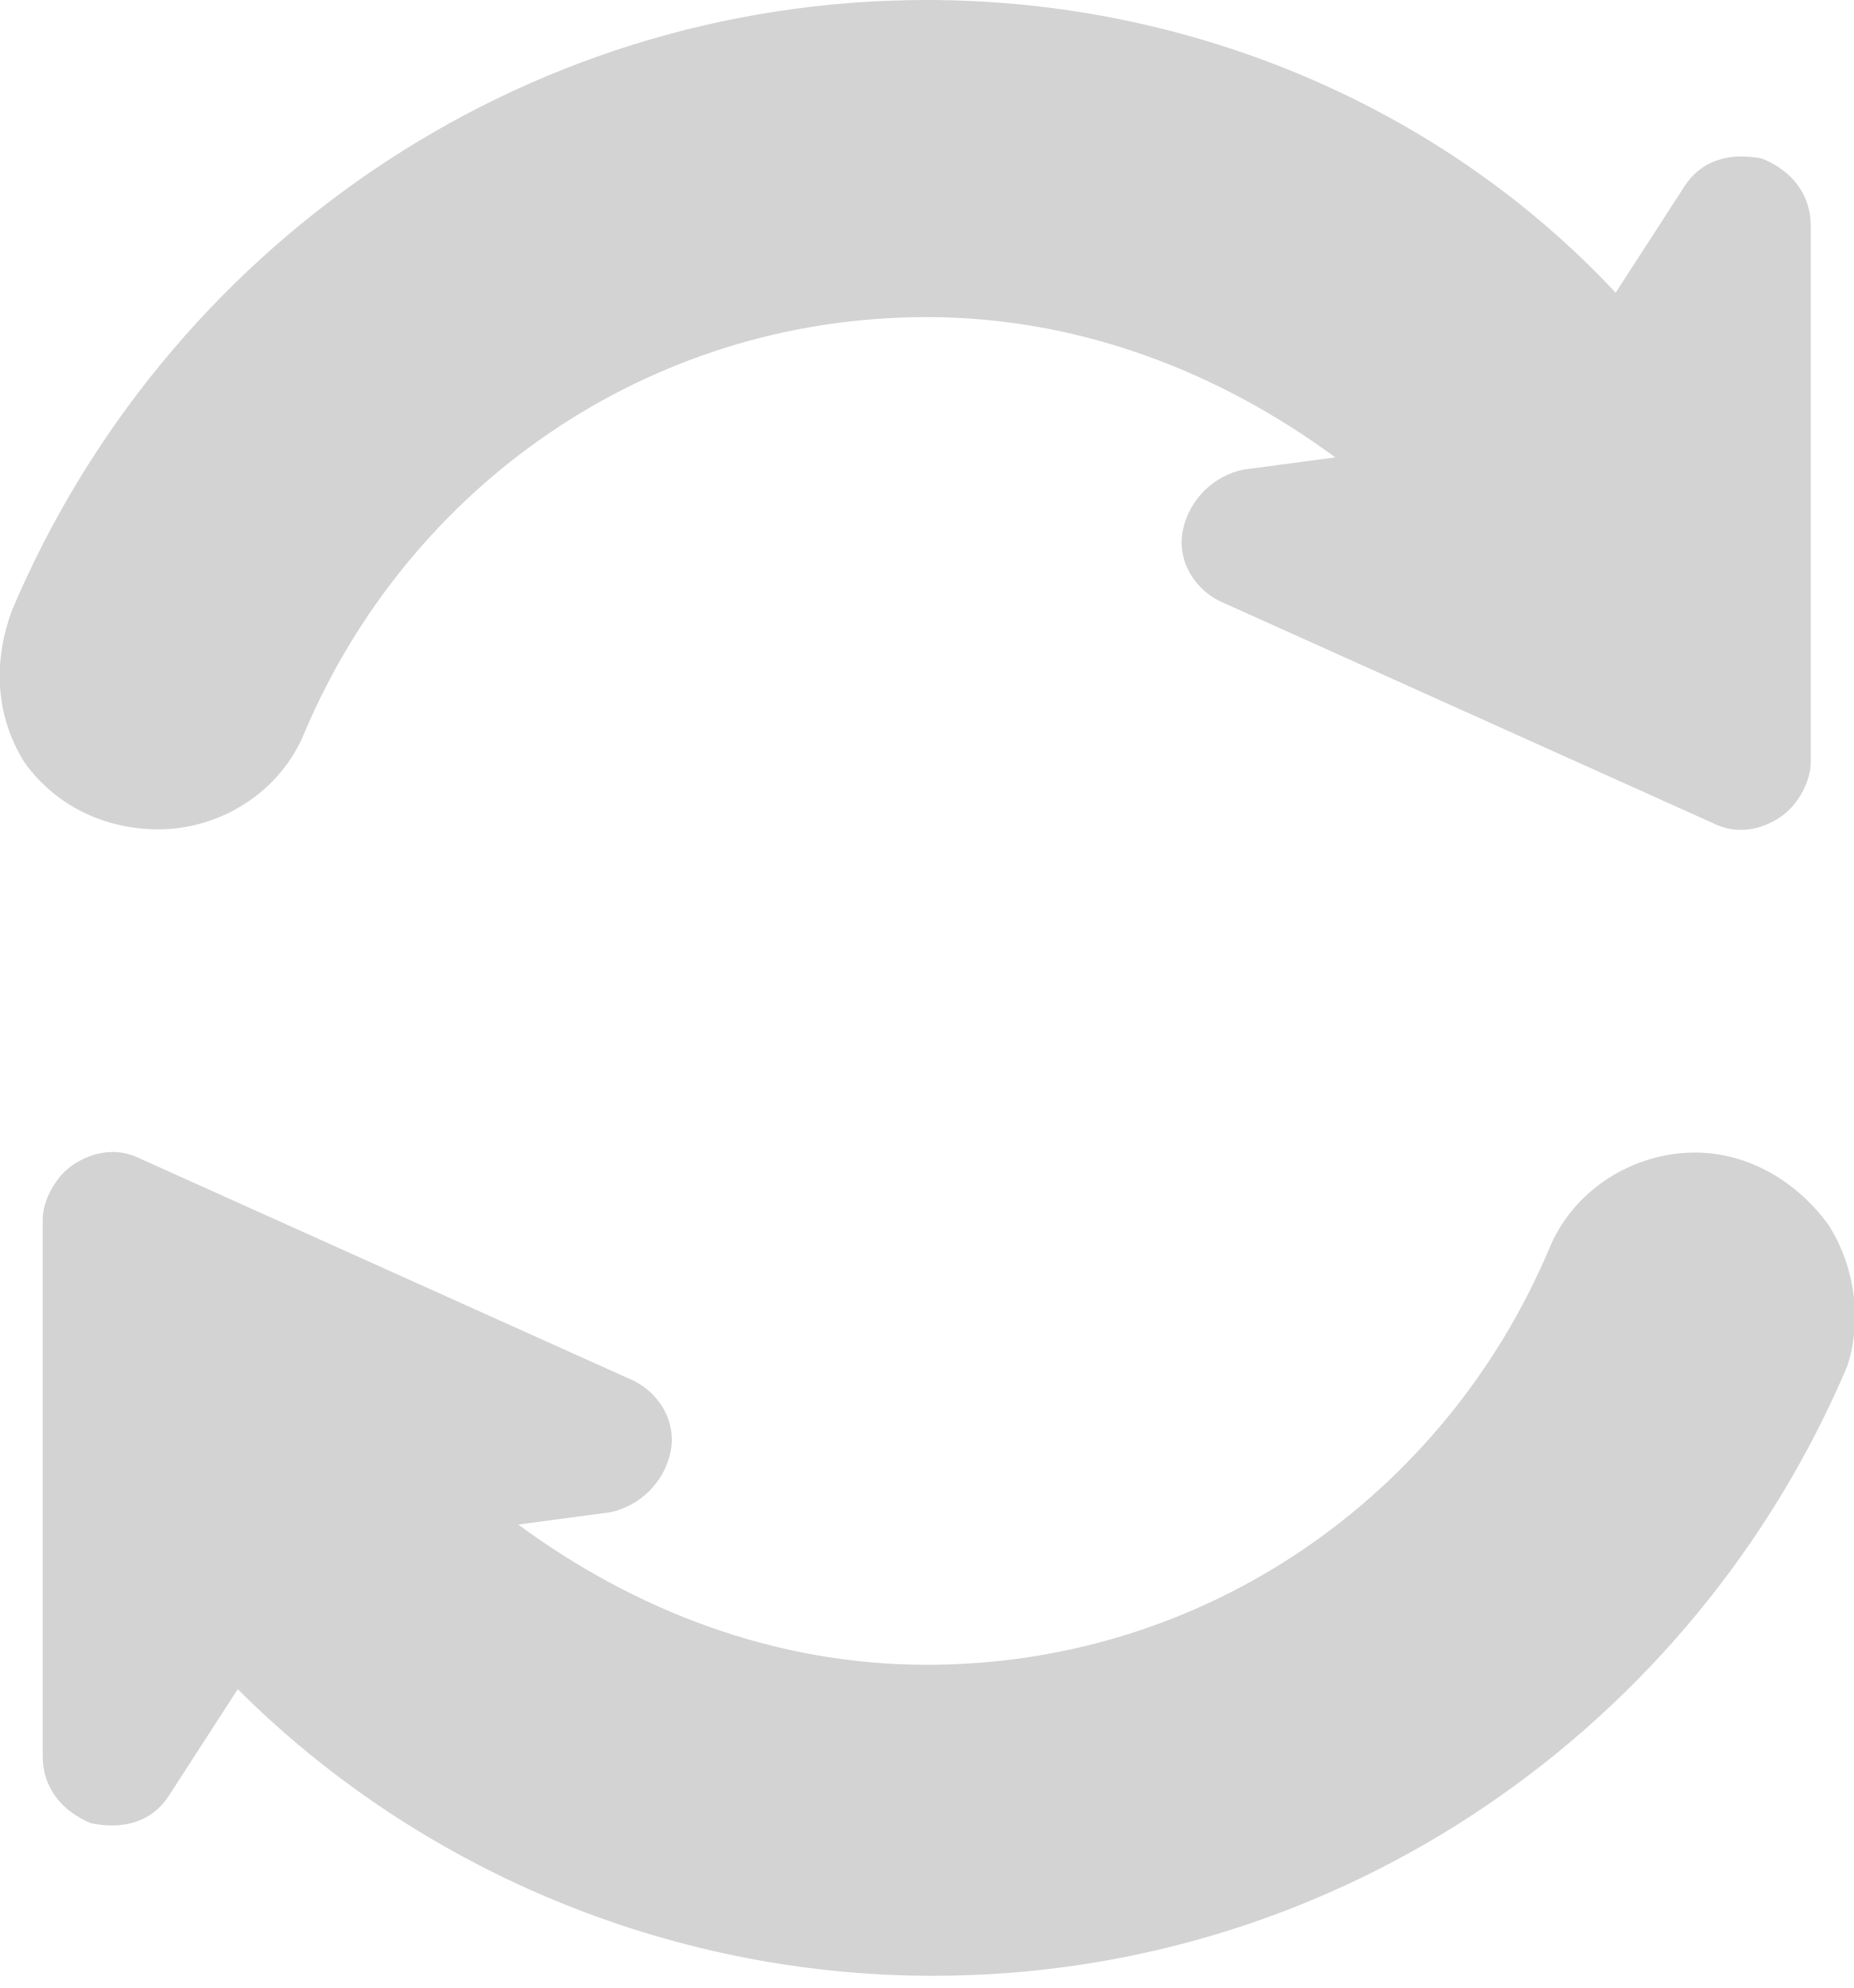
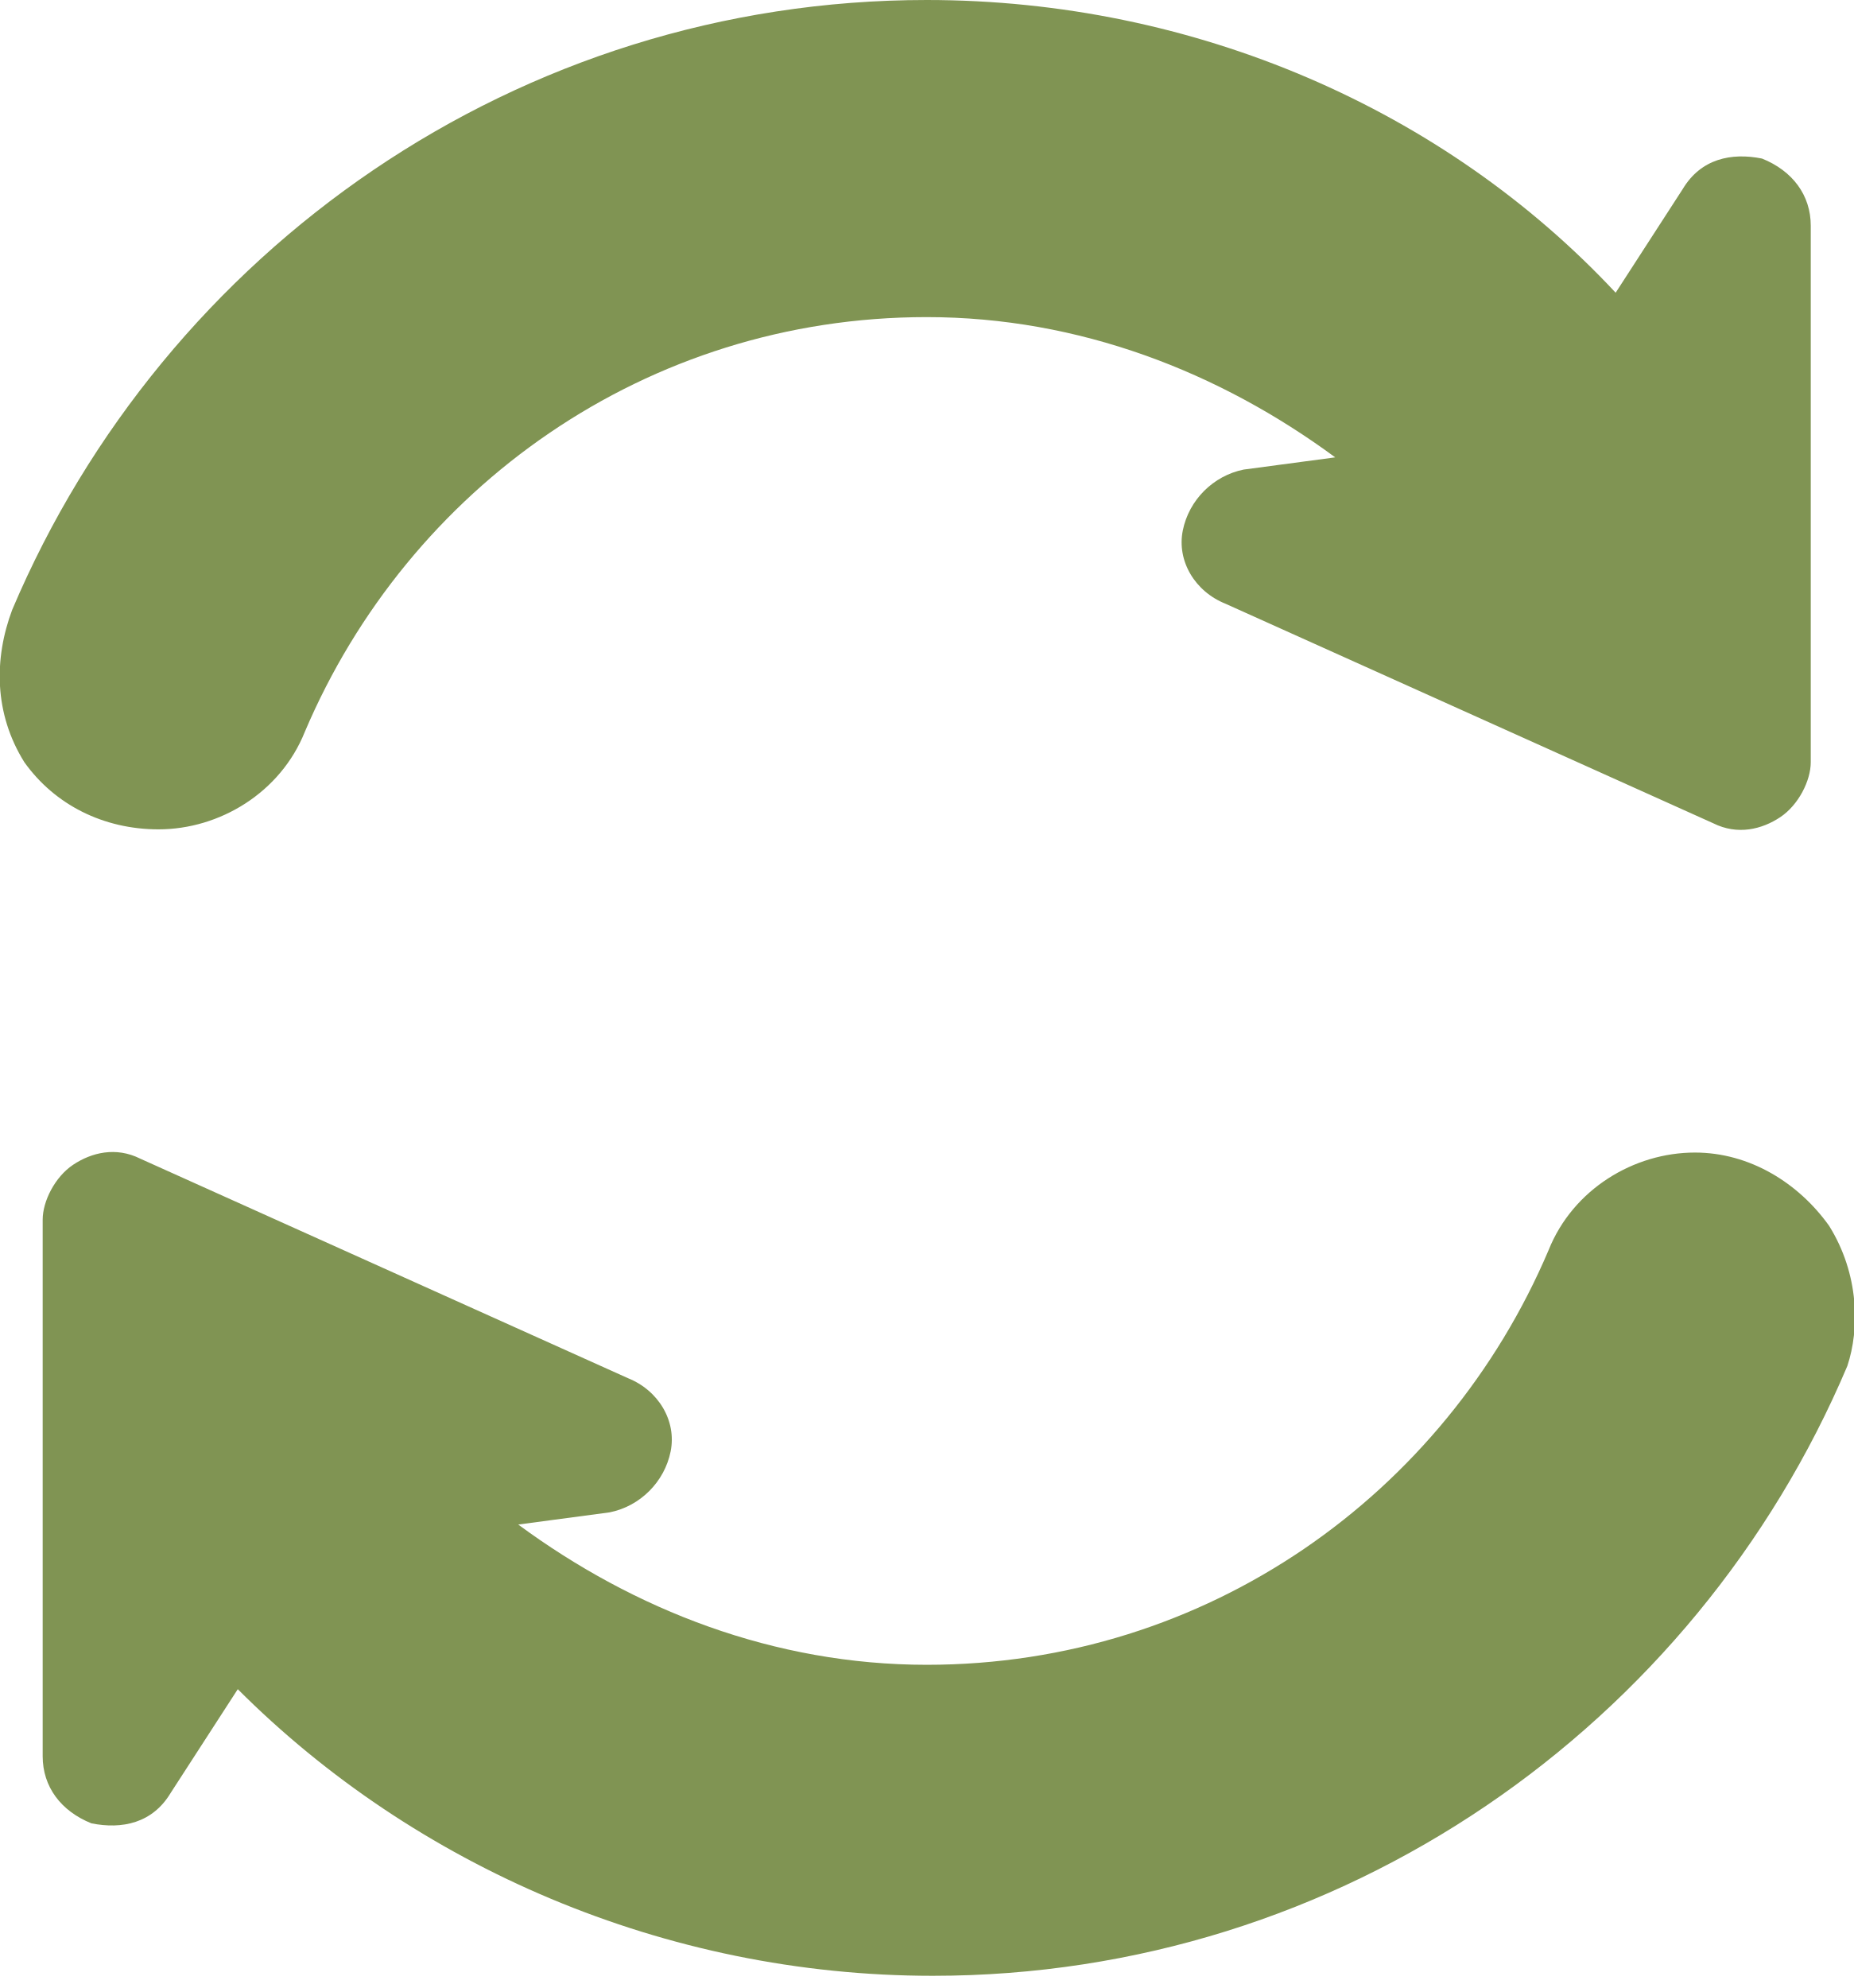
<svg xmlns="http://www.w3.org/2000/svg" version="1.1" id="Layer_1" x="0px" y="0px" viewBox="0 0 30.4 32.6" style="enable-background:new 0 0 30.4 32.6;" xml:space="preserve">
  <g>
-     <path style="fill:#D3D3D3;" d="M2.6,13.6c1,0,2-0.6,2.4-1.6c1.7-4,5.6-6.8,10.2-6.8c2.5,0,4.8,0.9,6.7,2.3l-1.5,0.2   c-0.5,0.1-0.9,0.5-1,1c-0.1,0.5,0.2,1,0.7,1.2l8,3.6c0.4,0.2,0.8,0.1,1.1-0.1c0.3-0.2,0.5-0.6,0.5-0.9l0-8.8c0-0.5-0.3-0.9-0.8-1.1   c-0.5-0.1-1,0-1.3,0.5l-1.1,1.7C23.7,1.8,19.6,0,15.2,0C8.5,0,2.7,4.1,0.2,10c-0.3,0.8-0.3,1.7,0.2,2.5C0.9,13.2,1.7,13.6,2.6,13.6   L2.6,13.6z M2.6,13.6" />
-     <path style="fill:#D3D3D3;" d="M30,20.1c-0.5-0.7-1.3-1.2-2.2-1.2c-1,0-2,0.6-2.4,1.6c-1.7,4-5.6,6.8-10.2,6.8   c-2.5,0-4.8-0.9-6.7-2.3l1.5-0.2c0.5-0.1,0.9-0.5,1-1c0.1-0.5-0.2-1-0.7-1.2l-8-3.6c-0.4-0.2-0.8-0.1-1.1,0.1   c-0.3,0.2-0.5,0.6-0.5,0.9l0,8.8c0,0.5,0.3,0.9,0.8,1.1c0.5,0.1,1,0,1.3-0.5l1.1-1.7c2.9,2.9,7,4.7,11.4,4.7c6.7,0,12.5-4.1,15-10   C30.5,21.8,30.5,20.9,30,20.1L30,20.1z M30,20.1" />
+     <path style="fill:#809453;" d="M2.6,13.6c1,0,2-0.6,2.4-1.6c1.7-4,5.6-6.8,10.2-6.8c2.5,0,4.8,0.9,6.7,2.3l-1.5,0.2   c-0.5,0.1-0.9,0.5-1,1c-0.1,0.5,0.2,1,0.7,1.2l8,3.6c0.4,0.2,0.8,0.1,1.1-0.1c0.3-0.2,0.5-0.6,0.5-0.9l0-8.8c0-0.5-0.3-0.9-0.8-1.1   c-0.5-0.1-1,0-1.3,0.5l-1.1,1.7C23.7,1.8,19.6,0,15.2,0C8.5,0,2.7,4.1,0.2,10c-0.3,0.8-0.3,1.7,0.2,2.5C0.9,13.2,1.7,13.6,2.6,13.6   L2.6,13.6z M2.6,13.6" />
+     <path style="fill:#809453;" d="M30,20.1c-0.5-0.7-1.3-1.2-2.2-1.2c-1,0-2,0.6-2.4,1.6c-1.7,4-5.6,6.8-10.2,6.8   c-2.5,0-4.8-0.9-6.7-2.3l1.5-0.2c0.5-0.1,0.9-0.5,1-1c0.1-0.5-0.2-1-0.7-1.2l-8-3.6c-0.4-0.2-0.8-0.1-1.1,0.1   c-0.3,0.2-0.5,0.6-0.5,0.9l0,8.8c0,0.5,0.3,0.9,0.8,1.1c0.5,0.1,1,0,1.3-0.5l1.1-1.7c2.9,2.9,7,4.7,11.4,4.7c6.7,0,12.5-4.1,15-10   C30.5,21.8,30.5,20.9,30,20.1L30,20.1z M30,20.1" />
  </g>
</svg>
